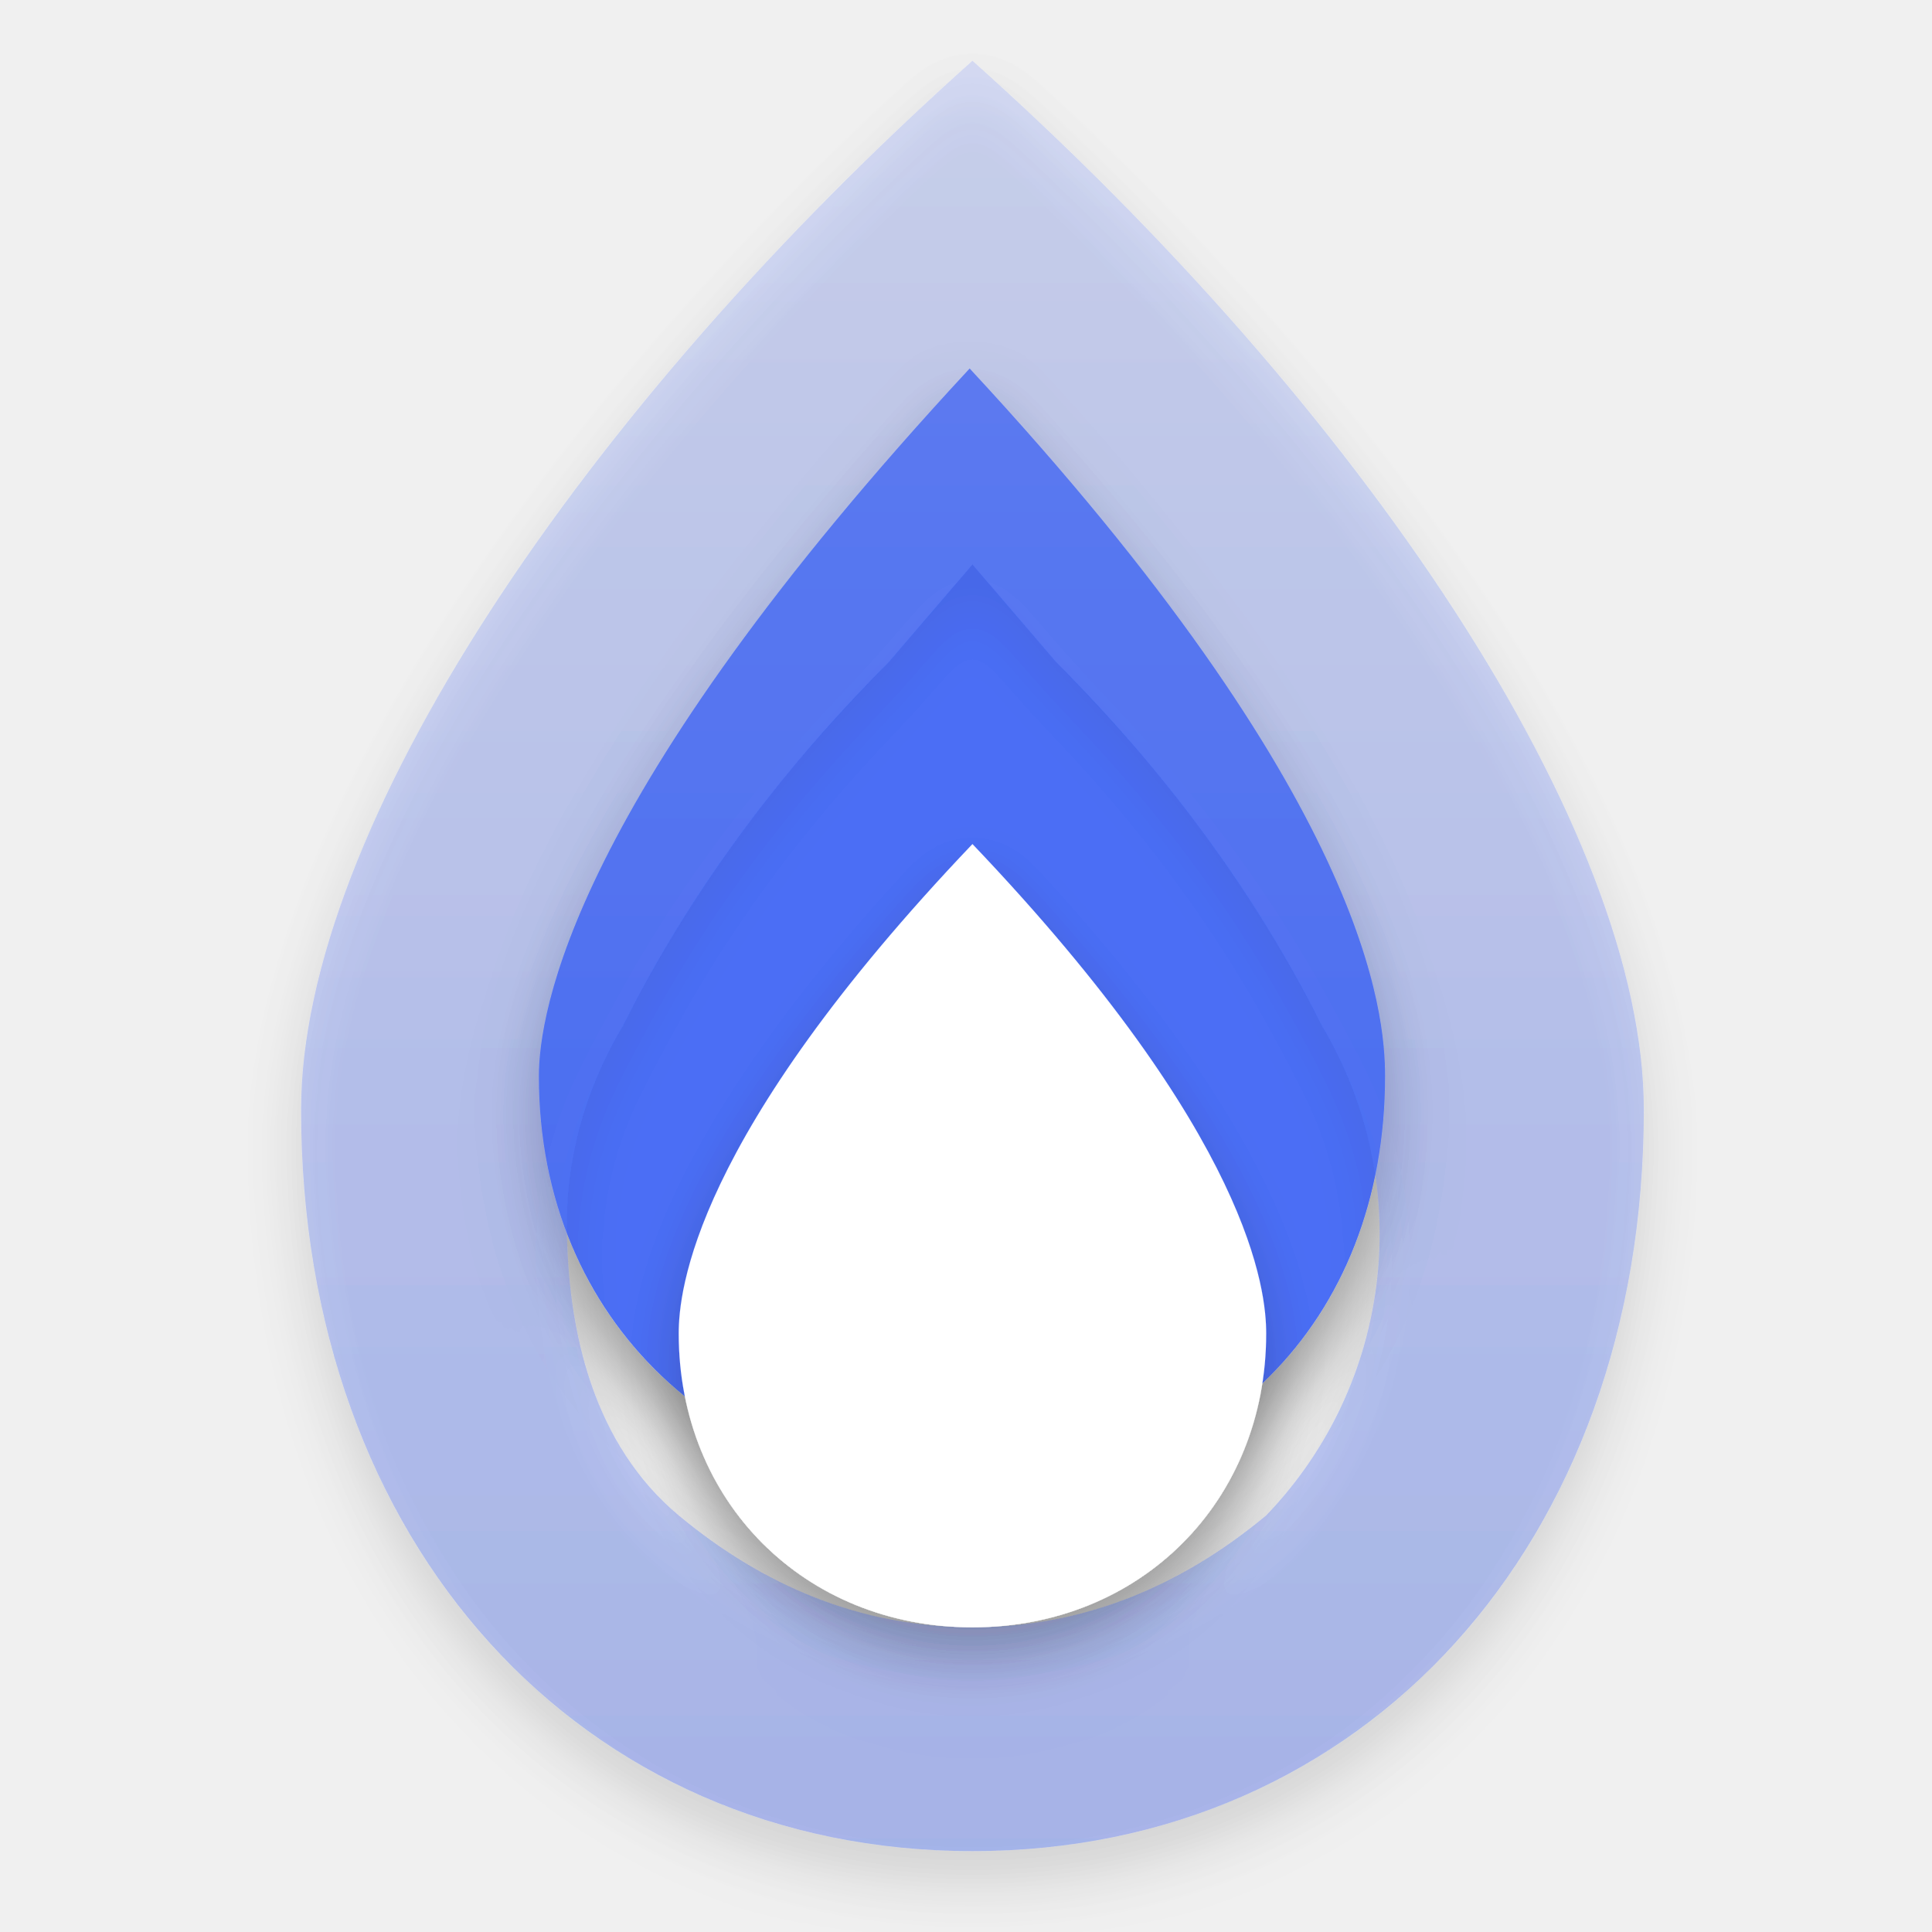
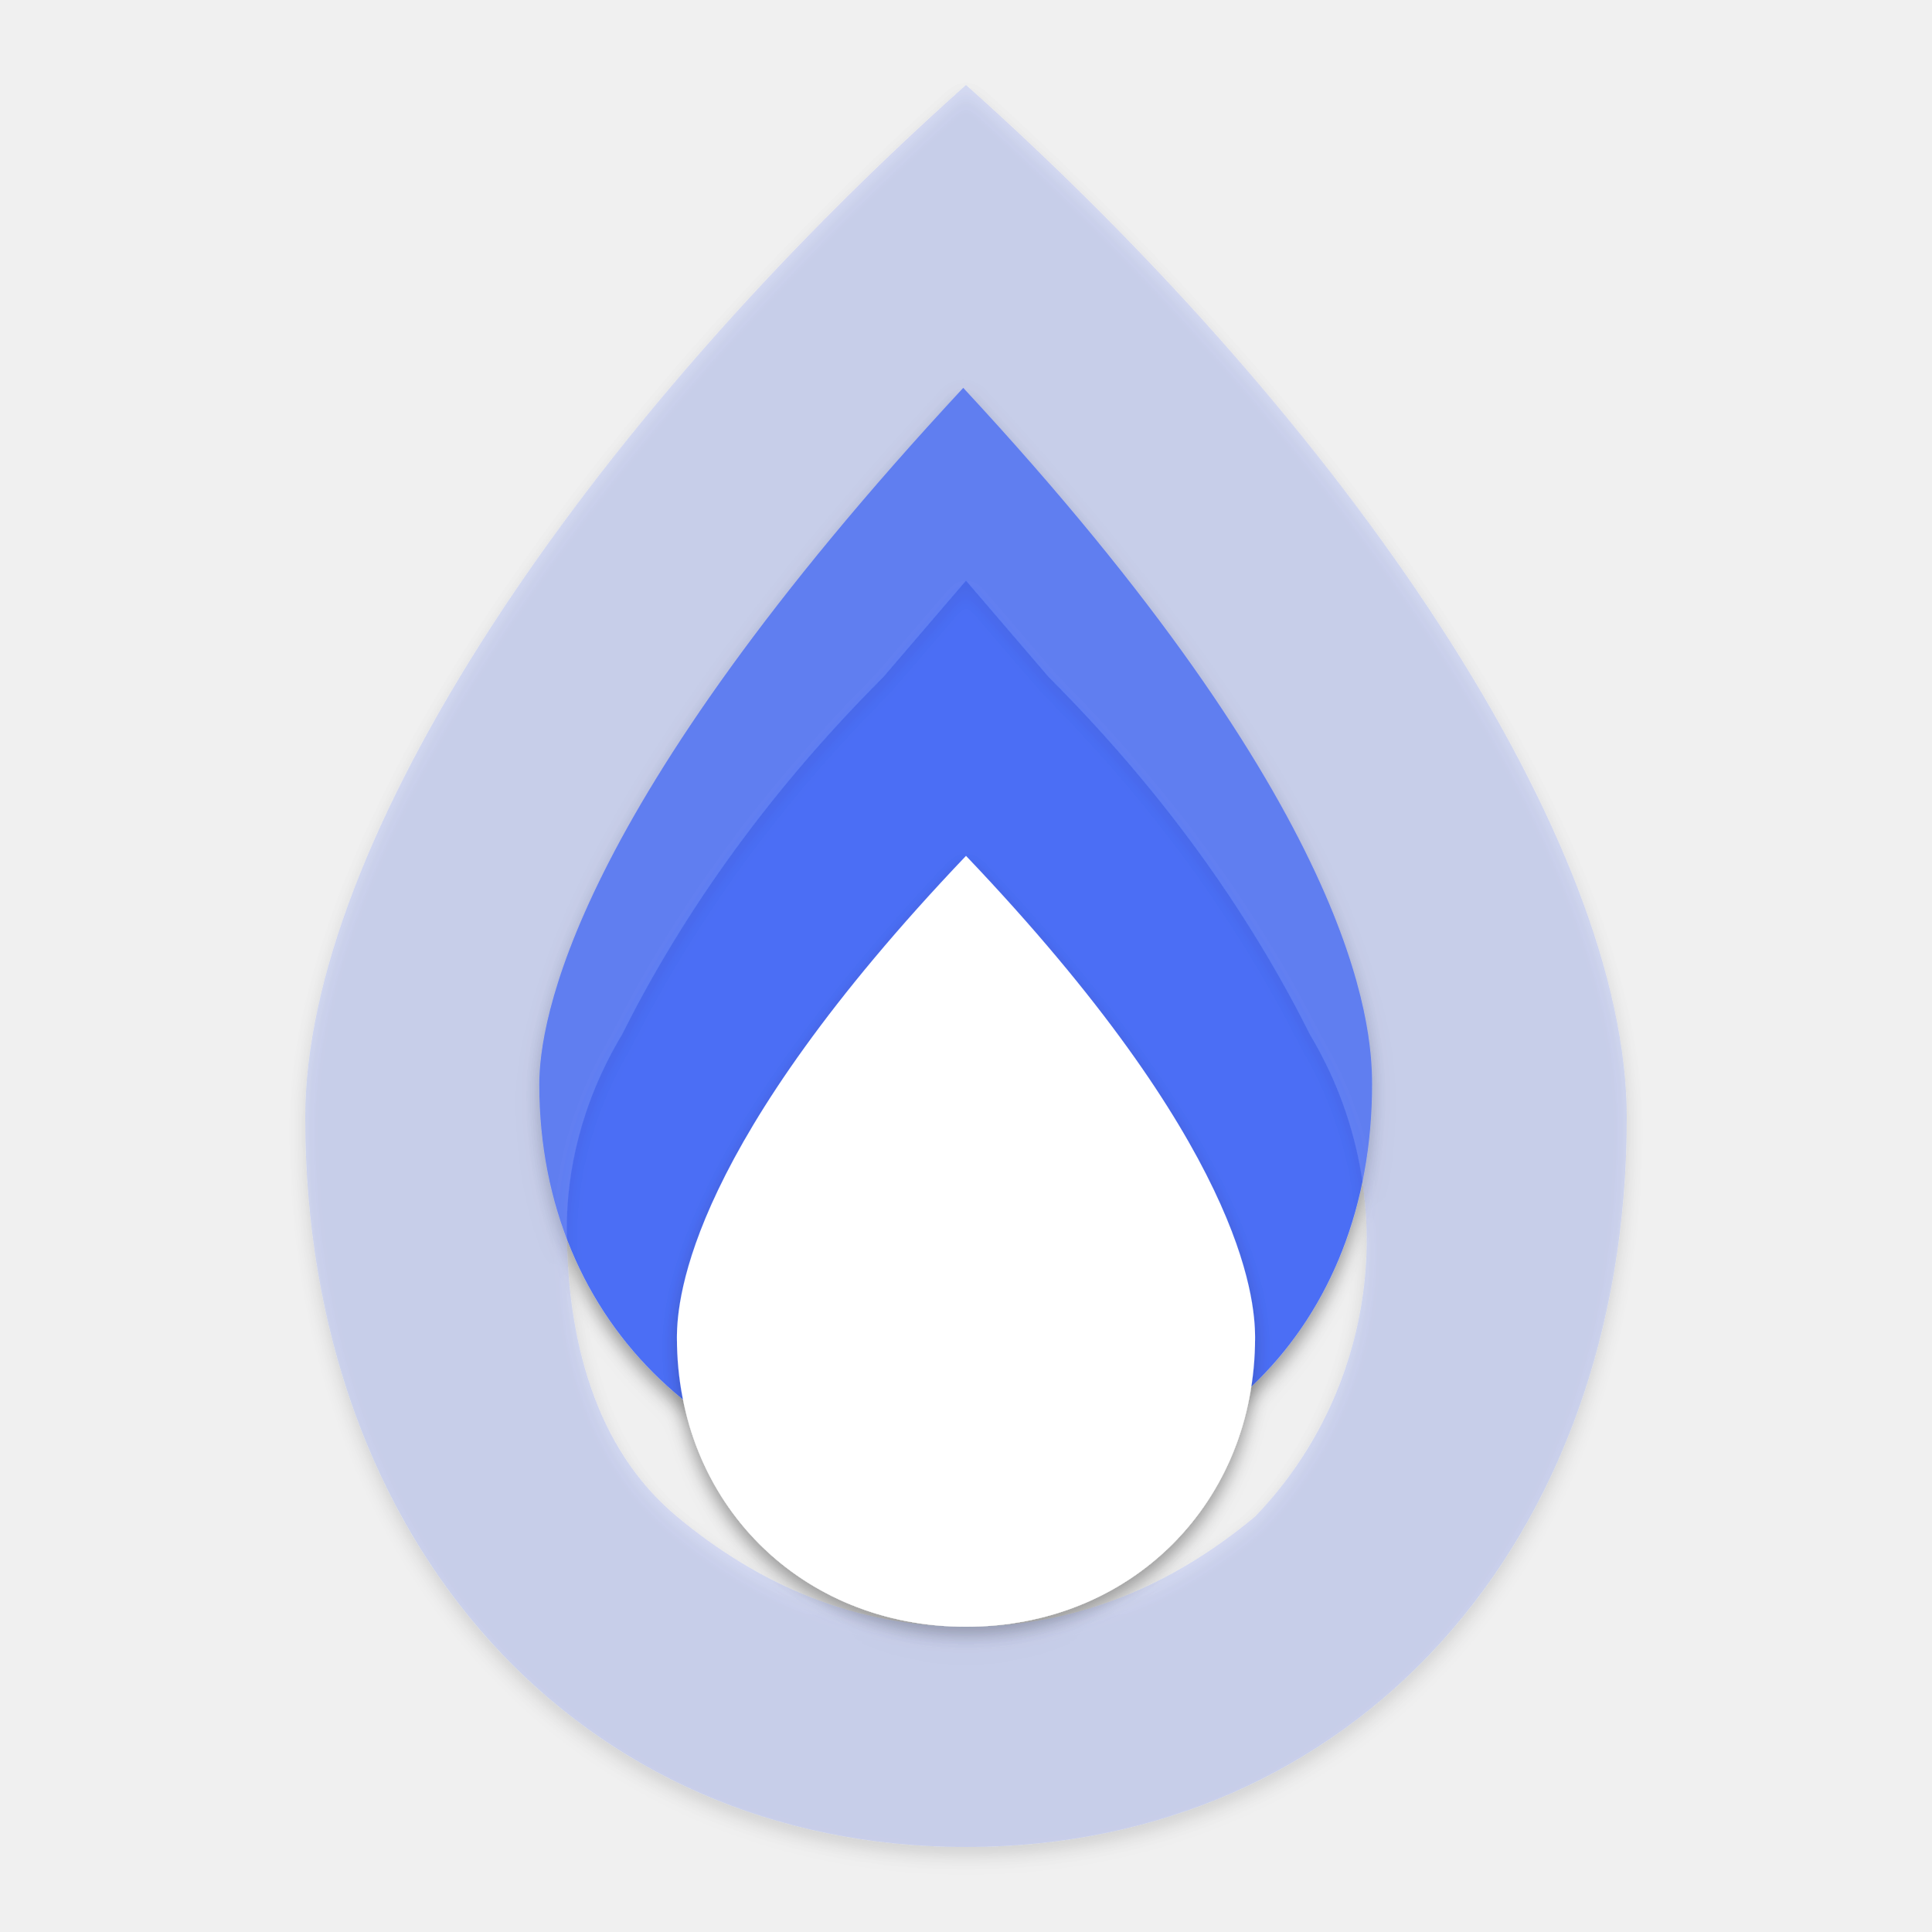
- <svg xmlns="http://www.w3.org/2000/svg" width="150" height="150">
+ <svg xmlns="http://www.w3.org/2000/svg" viewBox="0 0 500 500" width="500" height="500">
  <defs>
-     <linearGradient id="b" x1="448" x2="448" y1="20" y2="148" gradientUnits="userSpaceOnUse">
-       <stop offset="0" stop-color="rgba(148, 168, 249, 1)" />
-       <stop offset="1" stop-color="rgba(51, 90, 244, 1)" />
-     </linearGradient>
    <filter id="a" width="230%" height="225.7%" x="-65%" y="-65%">
      <feOffset dy="2" in="SourceAlpha" />
      <feGaussianBlur stdDeviation="2" />
      <feColorMatrix result="A" values="0 0 0 0 0 0 0 0 0 0 0 0 0 0 0 0 0 0 0.2 0" />
      <feMerge>
        <feMergeNode in="A" />
        <feMergeNode in="SourceGraphic" />
      </feMerge>
    </filter>
  </defs>
-   <g filter="url(#a)" transform="translate(-411 -17) scale(1.08594)">
-     <path fill="#4c6ef5" d="M475 96c0 16-11 27-27 27s-28-11-28-27c0-4 2-18 28-46 26 28 27 42 27 46z" filter="url(#a)" transform="matrix(1.1 0 0 1.1 -45 -13)" />
-     <path fill="url(#b)" fill-opacity=".3" d="M448 20c-28 25-48 55-48 75 0 31 20 53 48 53s48-22 48-53c0-20-20-50-48-75zm21 104c-6 5-13 8-21 8s-15-3-21-8-8-13-8-21c0-4 1-9 4-14 4-8 10-17 19-26l6-7 6 7c9 9 15 18 19 26a29 29 0 0 1-4 35z" filter="url(#a)" />
-     <path fill="#fff" d="M469 111c0 12-9 21-21 21s-21-9-21-21c0-3 1-14 21-35 20 21 21 32 21 35z" filter="url(#a)" />
+   <g filter="url(#a)" transform="matrix(1.08594, 0, 0, 1.08594, -262.9343, 103.367)">
+     <path fill="#4c6ef5" d="M 569.119 163.243 C 569.119 220.979 529.424 260.674 471.686 260.674 C 413.948 260.674 370.644 220.979 370.644 163.243 C 370.644 148.805 377.859 98.286 471.686 -2.754 C 565.51 98.286 569.119 148.805 569.119 163.243 Z" filter="url(#a)" style="stroke-width: 41.857px;" />
+     <path fill="#94a8f9" fill-opacity=".3" d="M 472.342 -74.928 C 380.486 7.087 314.874 105.504 314.874 171.115 C 314.874 272.813 380.486 344.985 472.342 344.985 C 564.198 344.985 629.808 272.813 629.808 171.115 C 629.808 105.504 564.198 7.087 472.342 -74.928 Z M 541.233 266.251 C 521.551 282.655 498.585 292.497 472.342 292.497 C 446.098 292.497 423.132 282.655 403.45 266.251 C 383.766 249.849 377.204 223.603 377.204 197.358 C 377.204 184.236 380.486 167.834 390.328 151.431 C 403.45 125.185 423.132 95.66 452.657 66.137 L 472.342 43.171 L 492.024 66.137 C 521.551 95.66 541.233 125.185 554.354 151.431 C 576.392 188.281 571.018 235.323 541.233 266.251 Z" filter="url(#a)" style="stroke-width: 46.043px;" />
+     <path fill="#fff" d="M 541.233 223.603 C 541.233 262.971 511.709 292.497 472.342 292.497 C 432.973 292.497 403.45 262.971 403.45 223.603 C 403.45 213.76 406.73 177.675 472.342 108.783 C 537.952 177.675 541.233 213.76 541.233 223.603 Z" filter="url(#a)" style="stroke-width: 46.043px;" />
  </g>
</svg>
